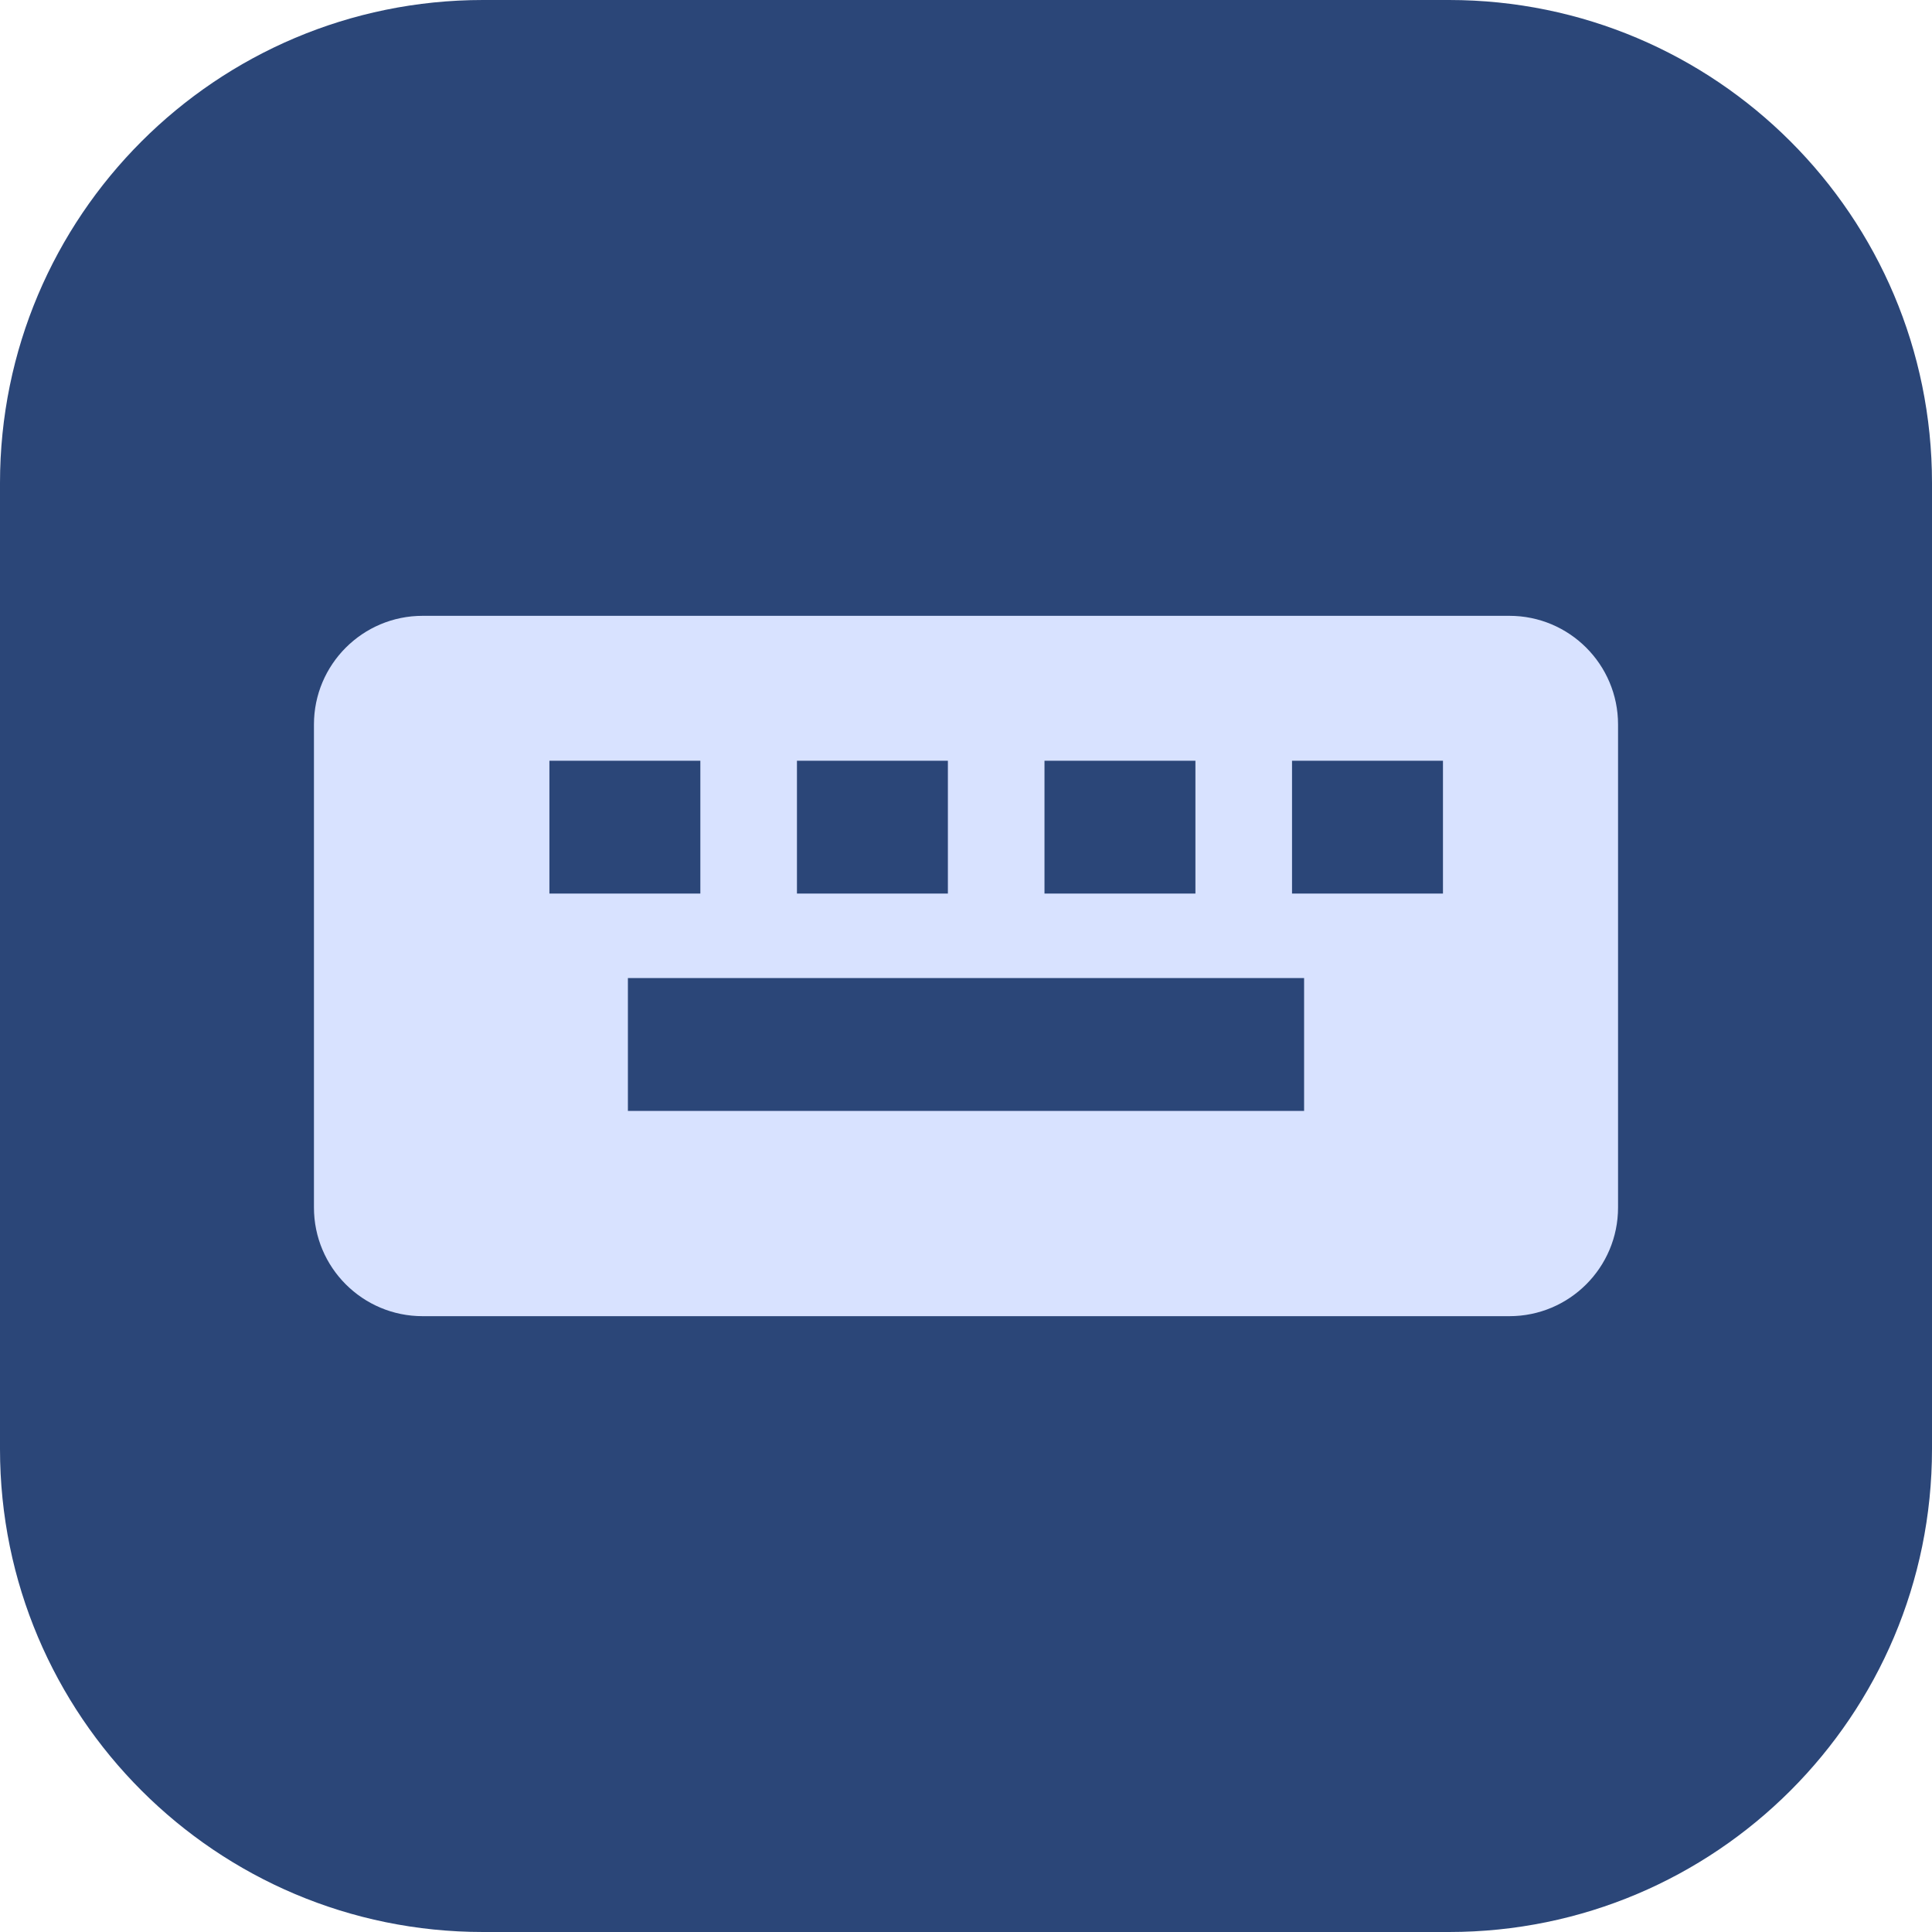
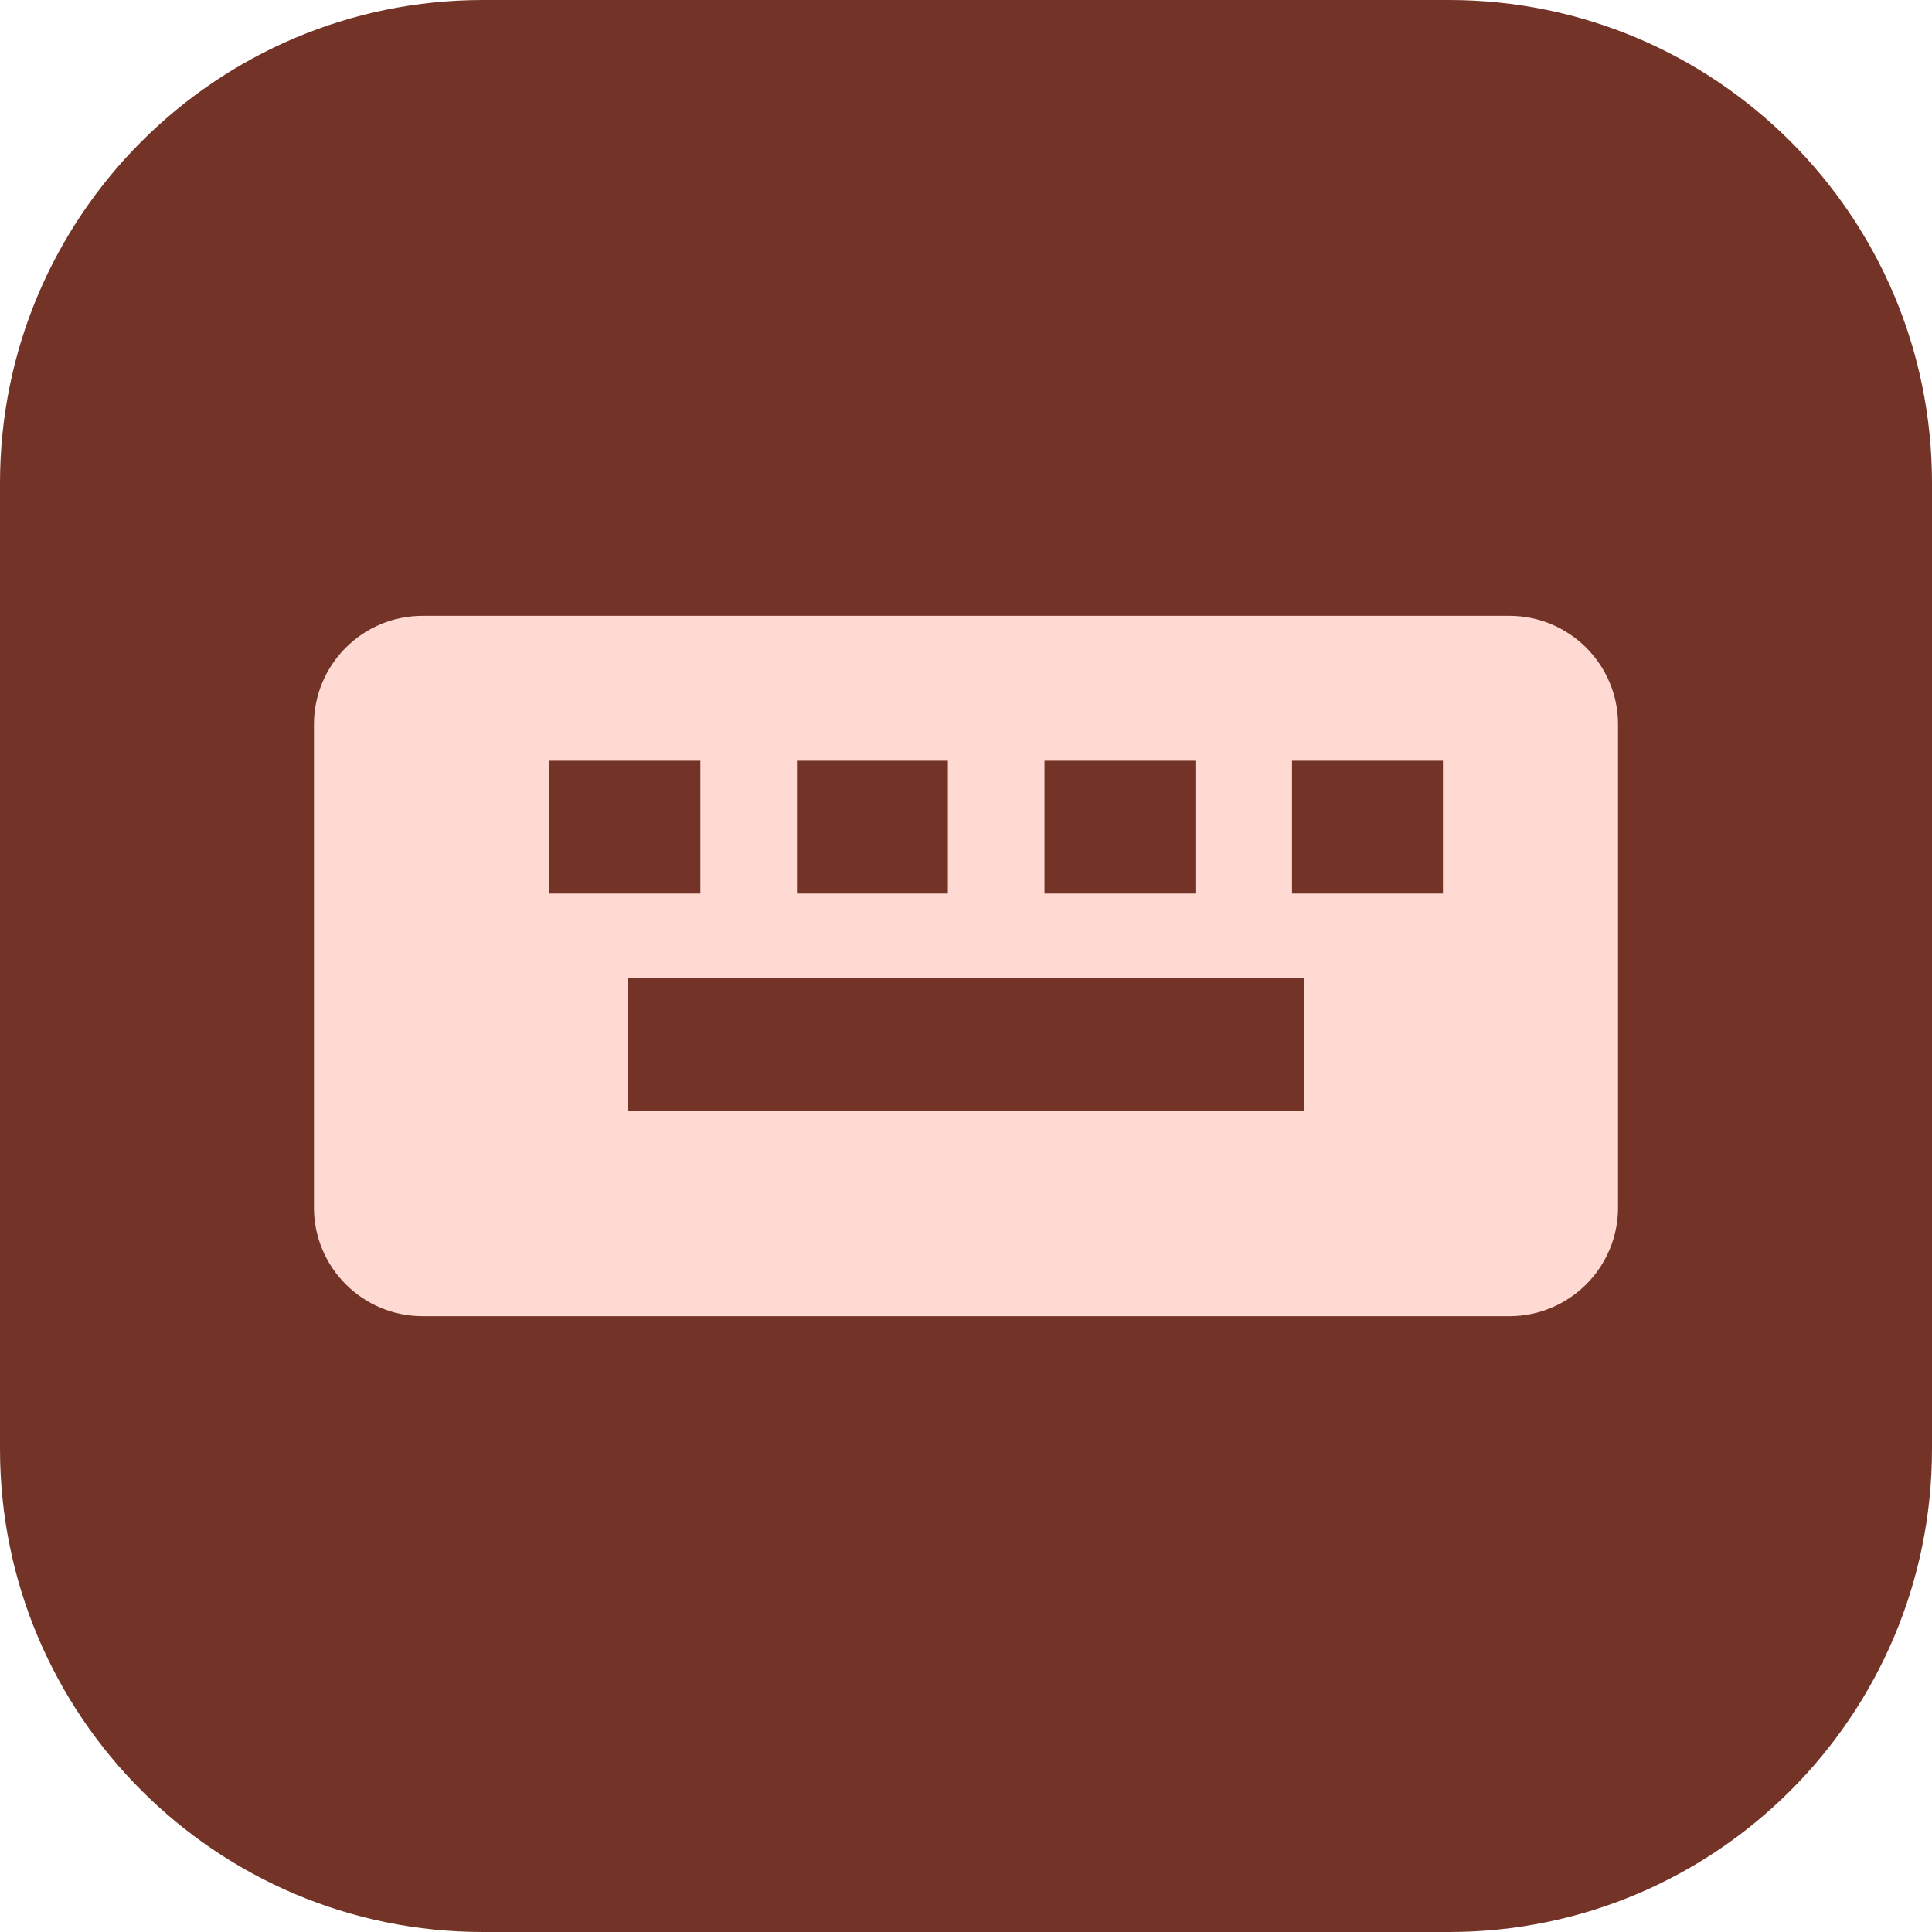
<svg xmlns="http://www.w3.org/2000/svg" width="24" height="24" viewBox="0 0 24 24">
-   <rect width="24" height="24" rx="6" fill="#2b4678" />
+   <rect width="24" height="24" rx="6" fill="#733427" />
  <g transform="translate(3 3) scale(0.75)">
-     <path fill="#d8e2ff" fill-rule="evenodd" d="M3 6.2h18a1.8 1.8 0 0 1 1.8 1.8v8A1.8 1.8 0 0 1 21 17.8H3a1.8 1.8 0 0 1-1.8-1.8v-8A1.8 1.8 0 0 1 3 6.2zm2.1 2.4h2.5v2.2H5.1zm4.1 0h2.5v2.2H9.2zm4.1 0h2.5v2.2h-2.5zm4.1 0h2.5v2.2h-2.5zM6.4 12.2h11.2v2.2H6.4z" />
+     <path fill="#ffdad3" fill-rule="evenodd" d="M3 6.2h18a1.8 1.8 0 0 1 1.8 1.8v8A1.8 1.8 0 0 1 21 17.8H3a1.8 1.8 0 0 1-1.8-1.8v-8A1.8 1.8 0 0 1 3 6.2zm2.1 2.4h2.5v2.2H5.1zm4.1 0h2.5v2.2H9.2zm4.1 0h2.5v2.2h-2.5zm4.1 0h2.5v2.2h-2.5zM6.4 12.2h11.2v2.2H6.4z" />
  </g>
</svg>
